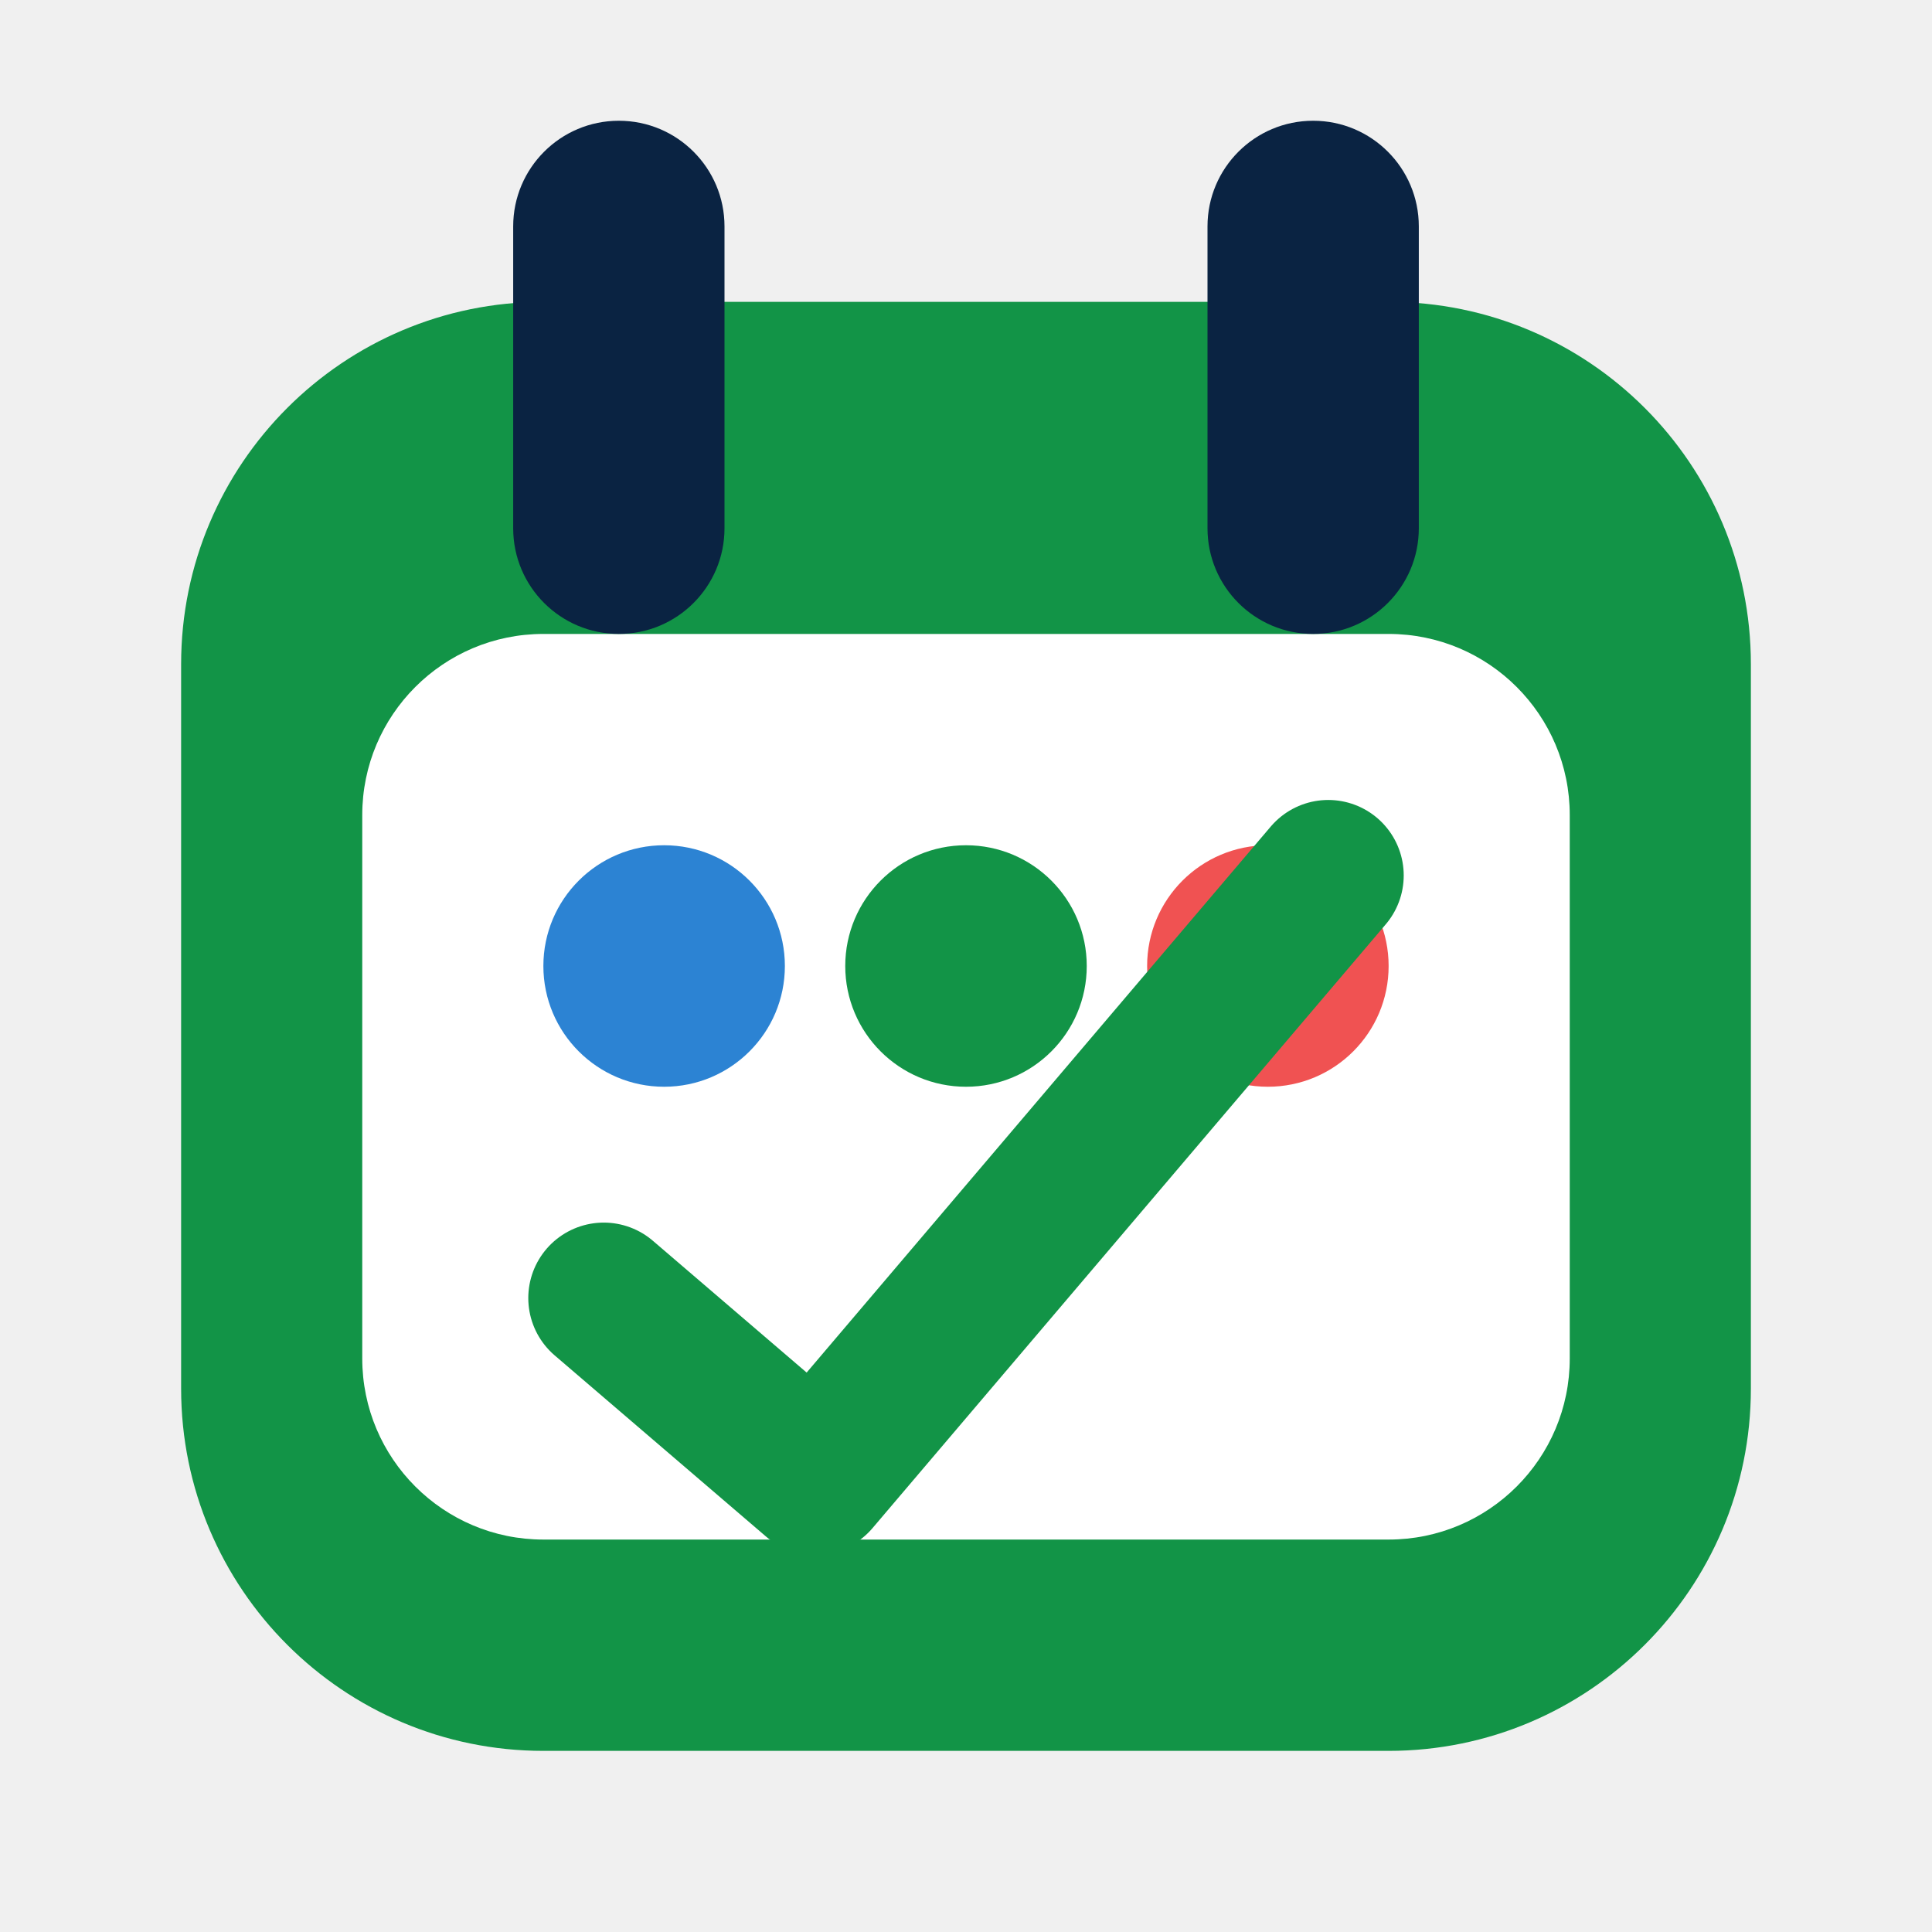
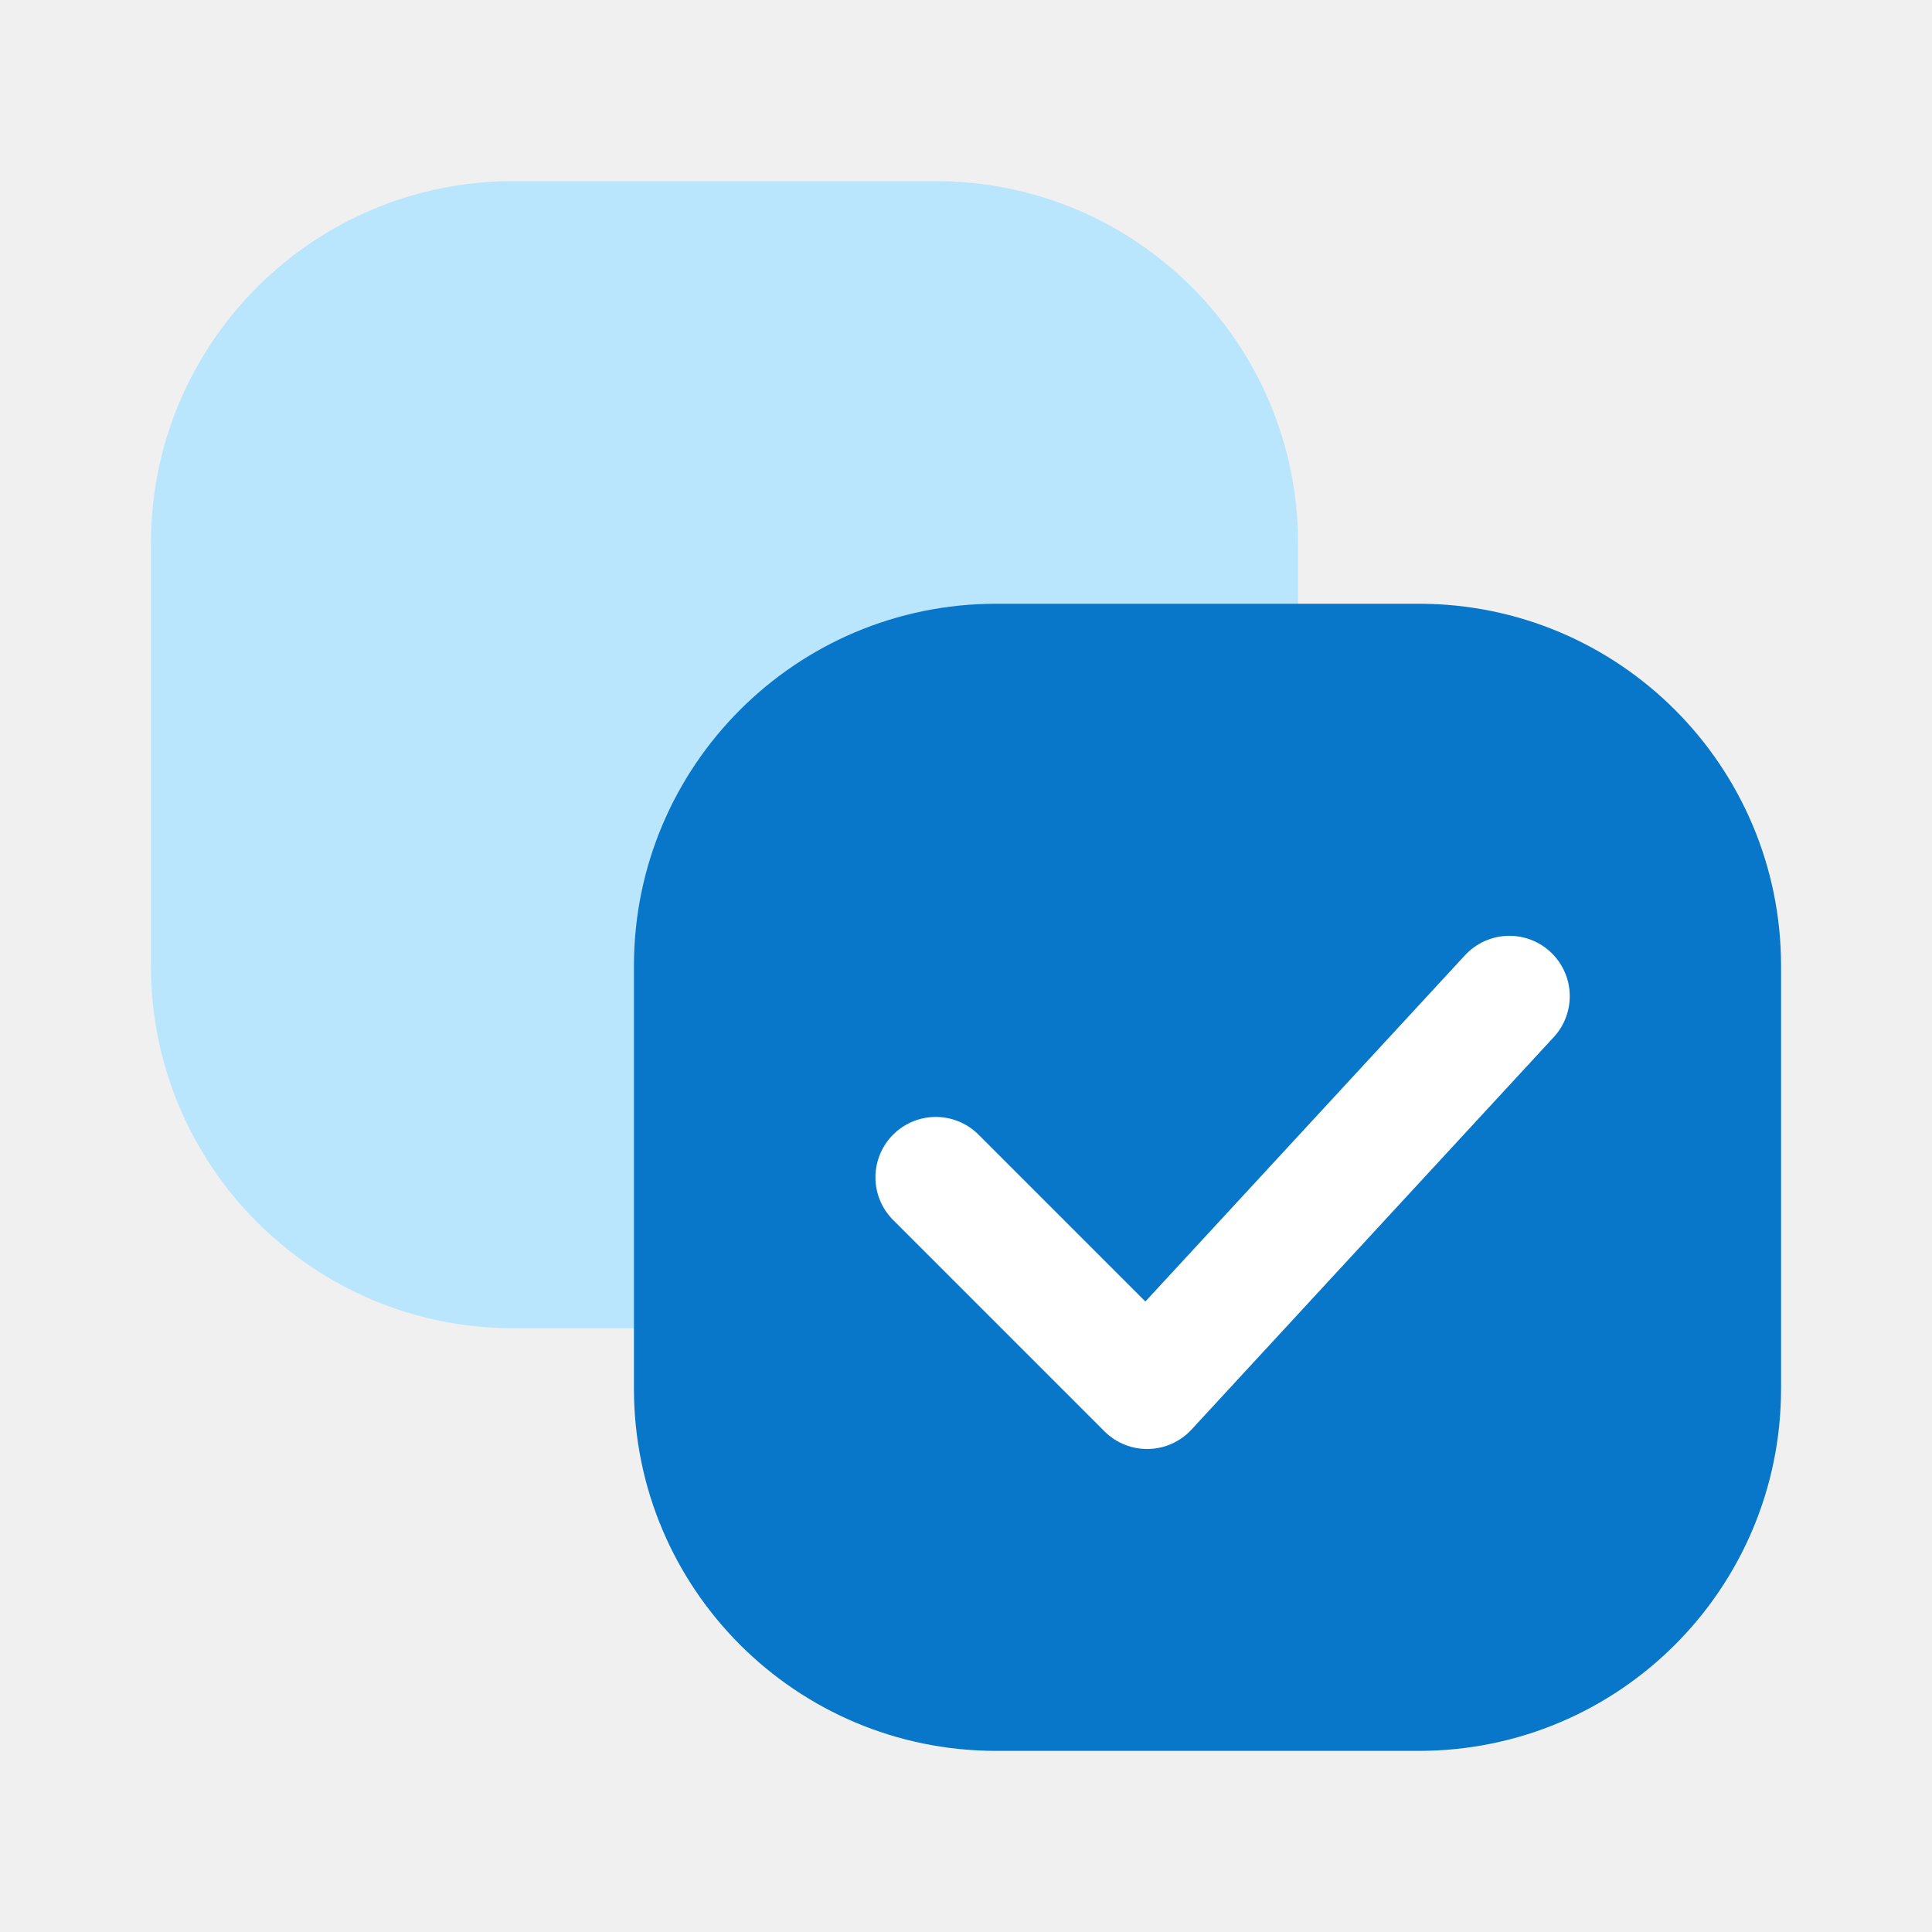
<svg xmlns="http://www.w3.org/2000/svg" width="64" height="64" viewBox="0 0 64 64" fill="none">
-   <rect x="6" y="10" width="52" height="48" rx="12" fill="#129447" />
-   <rect x="12" y="21" width="40" height="30" rx="6" fill="white" />
-   <rect x="17" y="4" width="7" height="17" rx="3.5" fill="#0A2342" />
-   <rect x="40" y="4" width="7" height="17" rx="3.5" fill="#0A2342" />
-   <circle cx="22" cy="32" r="4" fill="#2C83D3" />
-   <circle cx="32" cy="32" r="4" fill="#129447" />
-   <circle cx="42" cy="32" r="4" fill="#F05252" />
-   <path d="M20 43L27 49L44 29" stroke="#129447" stroke-width="5" stroke-linecap="round" stroke-linejoin="round" />
+   <rect x="5" y="6" width="38" height="38" rx="12" fill="#BAE6FD" />
+   <rect x="21" y="20" width="38" height="38" rx="12" fill="#0877C9" />
+   <path d="M31 39L38 46L50 33" stroke="white" stroke-width="4" stroke-linecap="round" stroke-linejoin="round" />
</svg>
